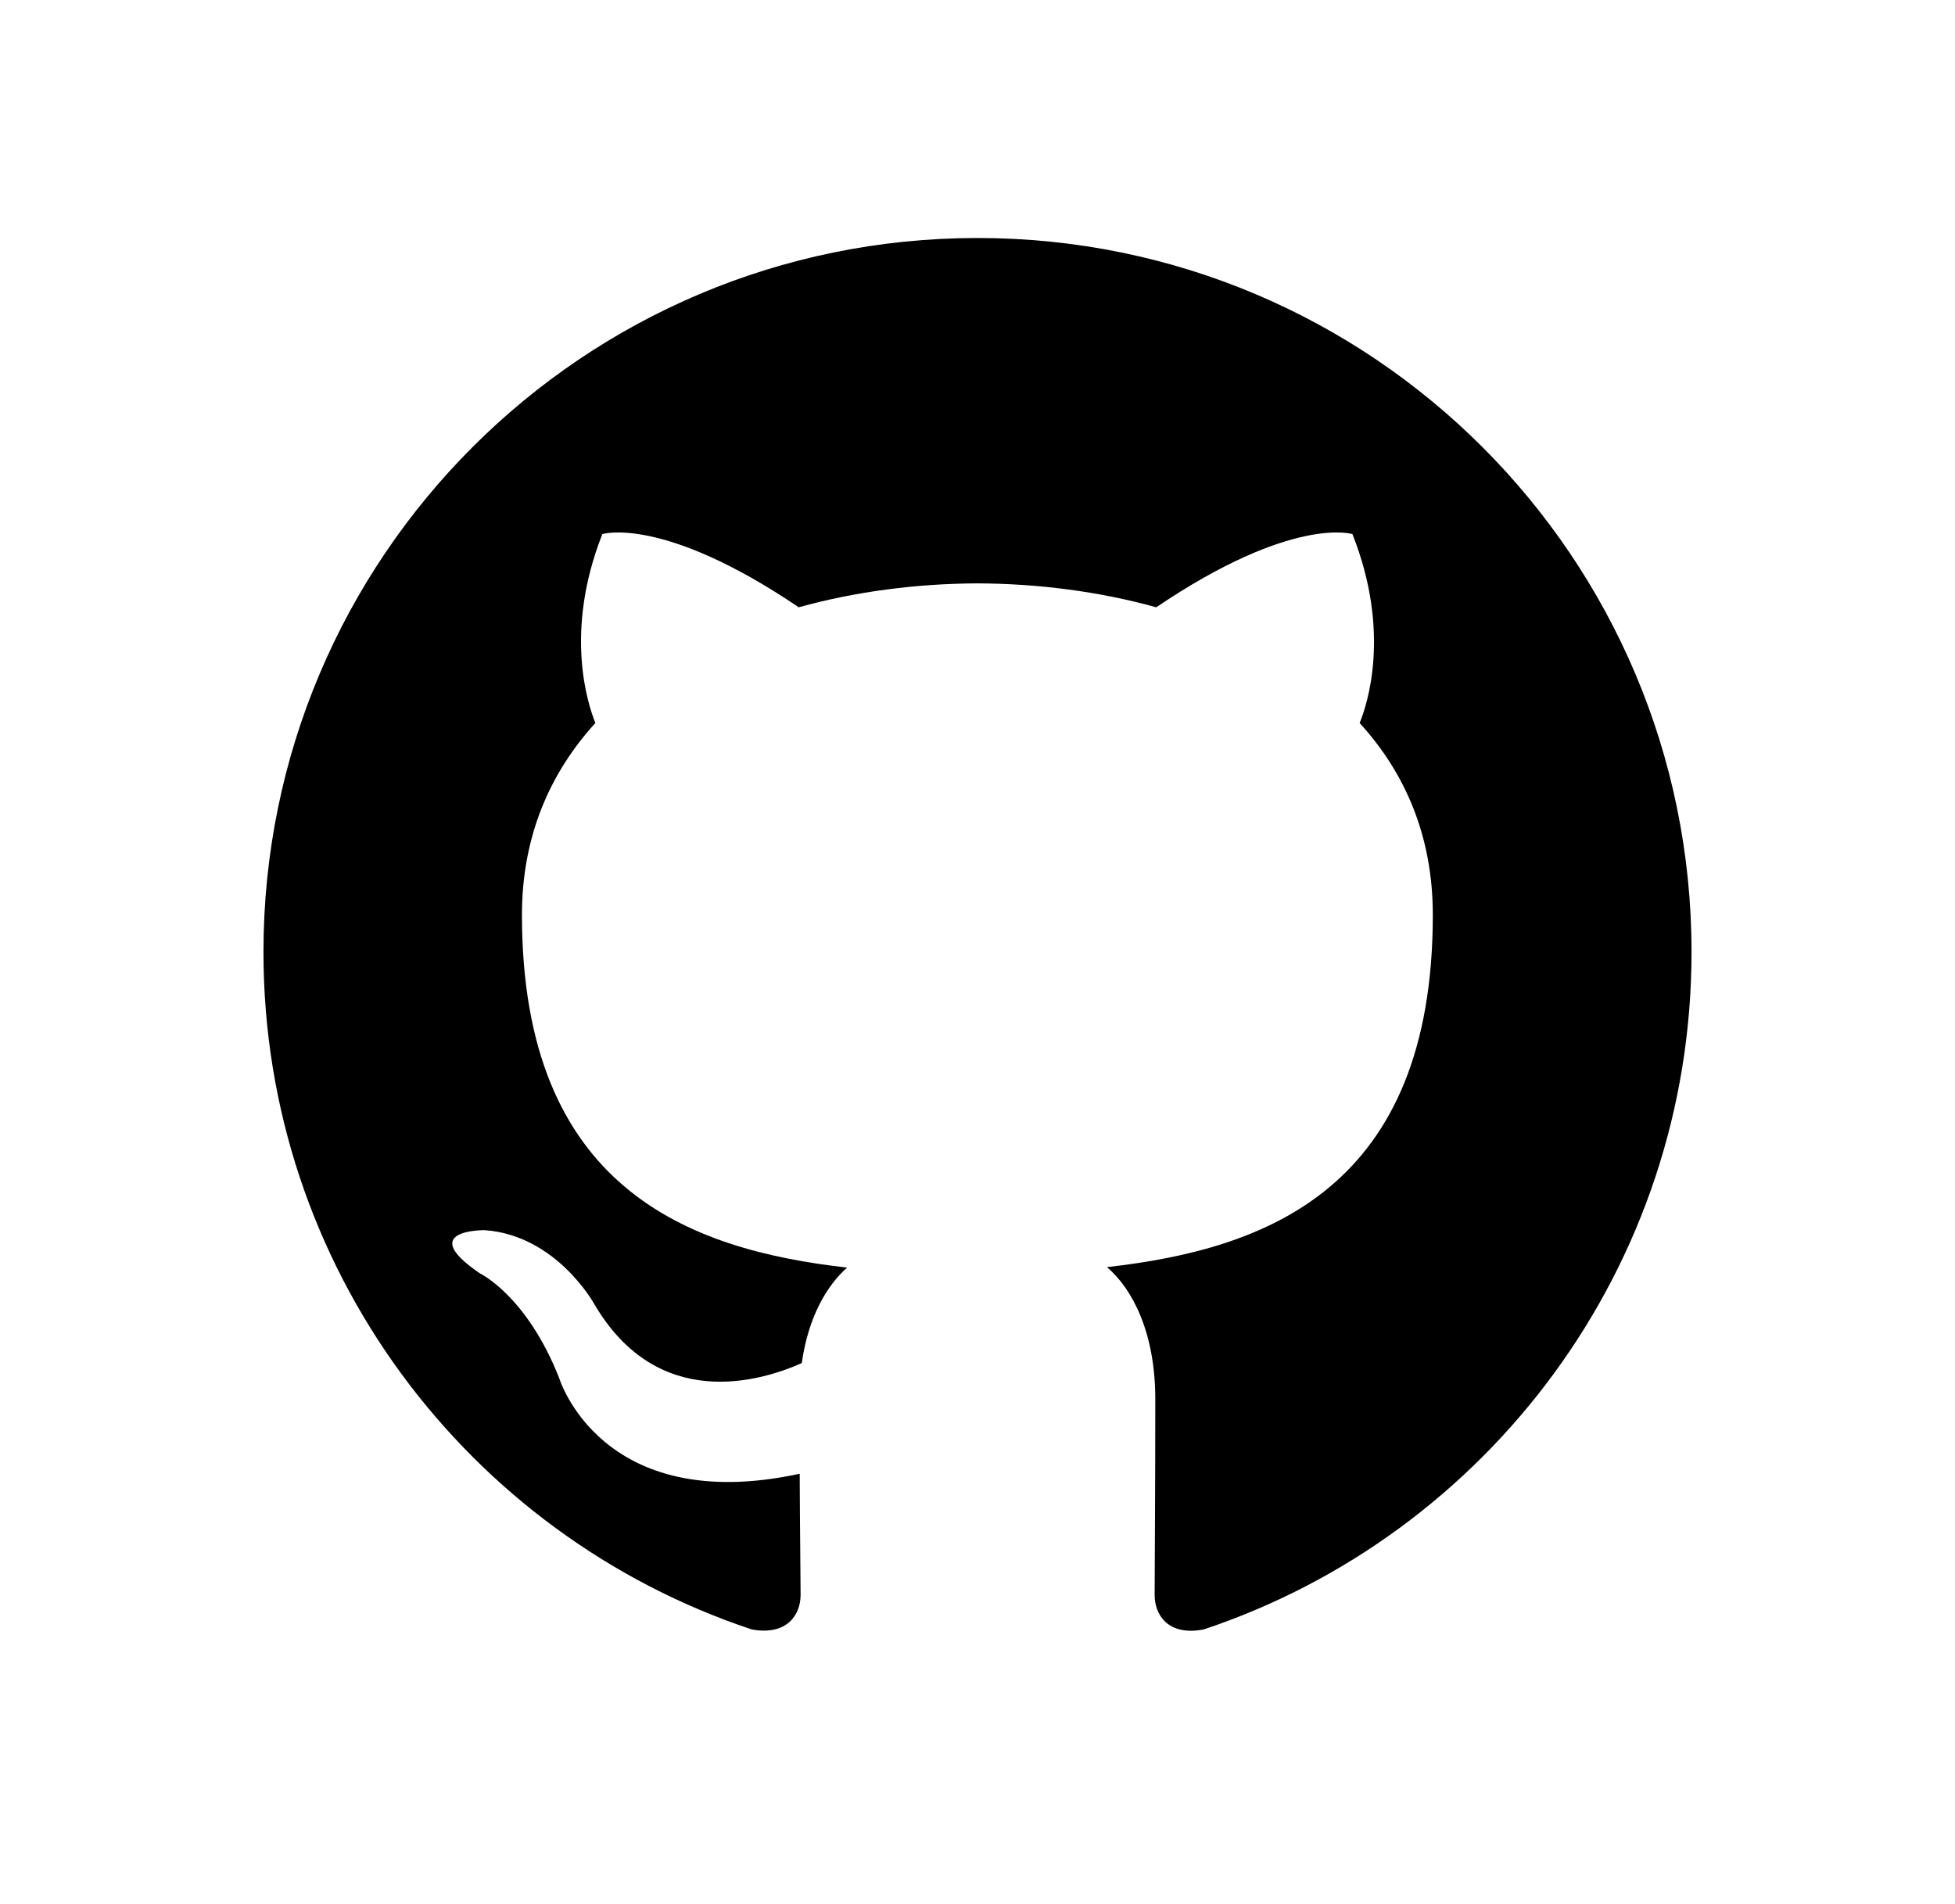
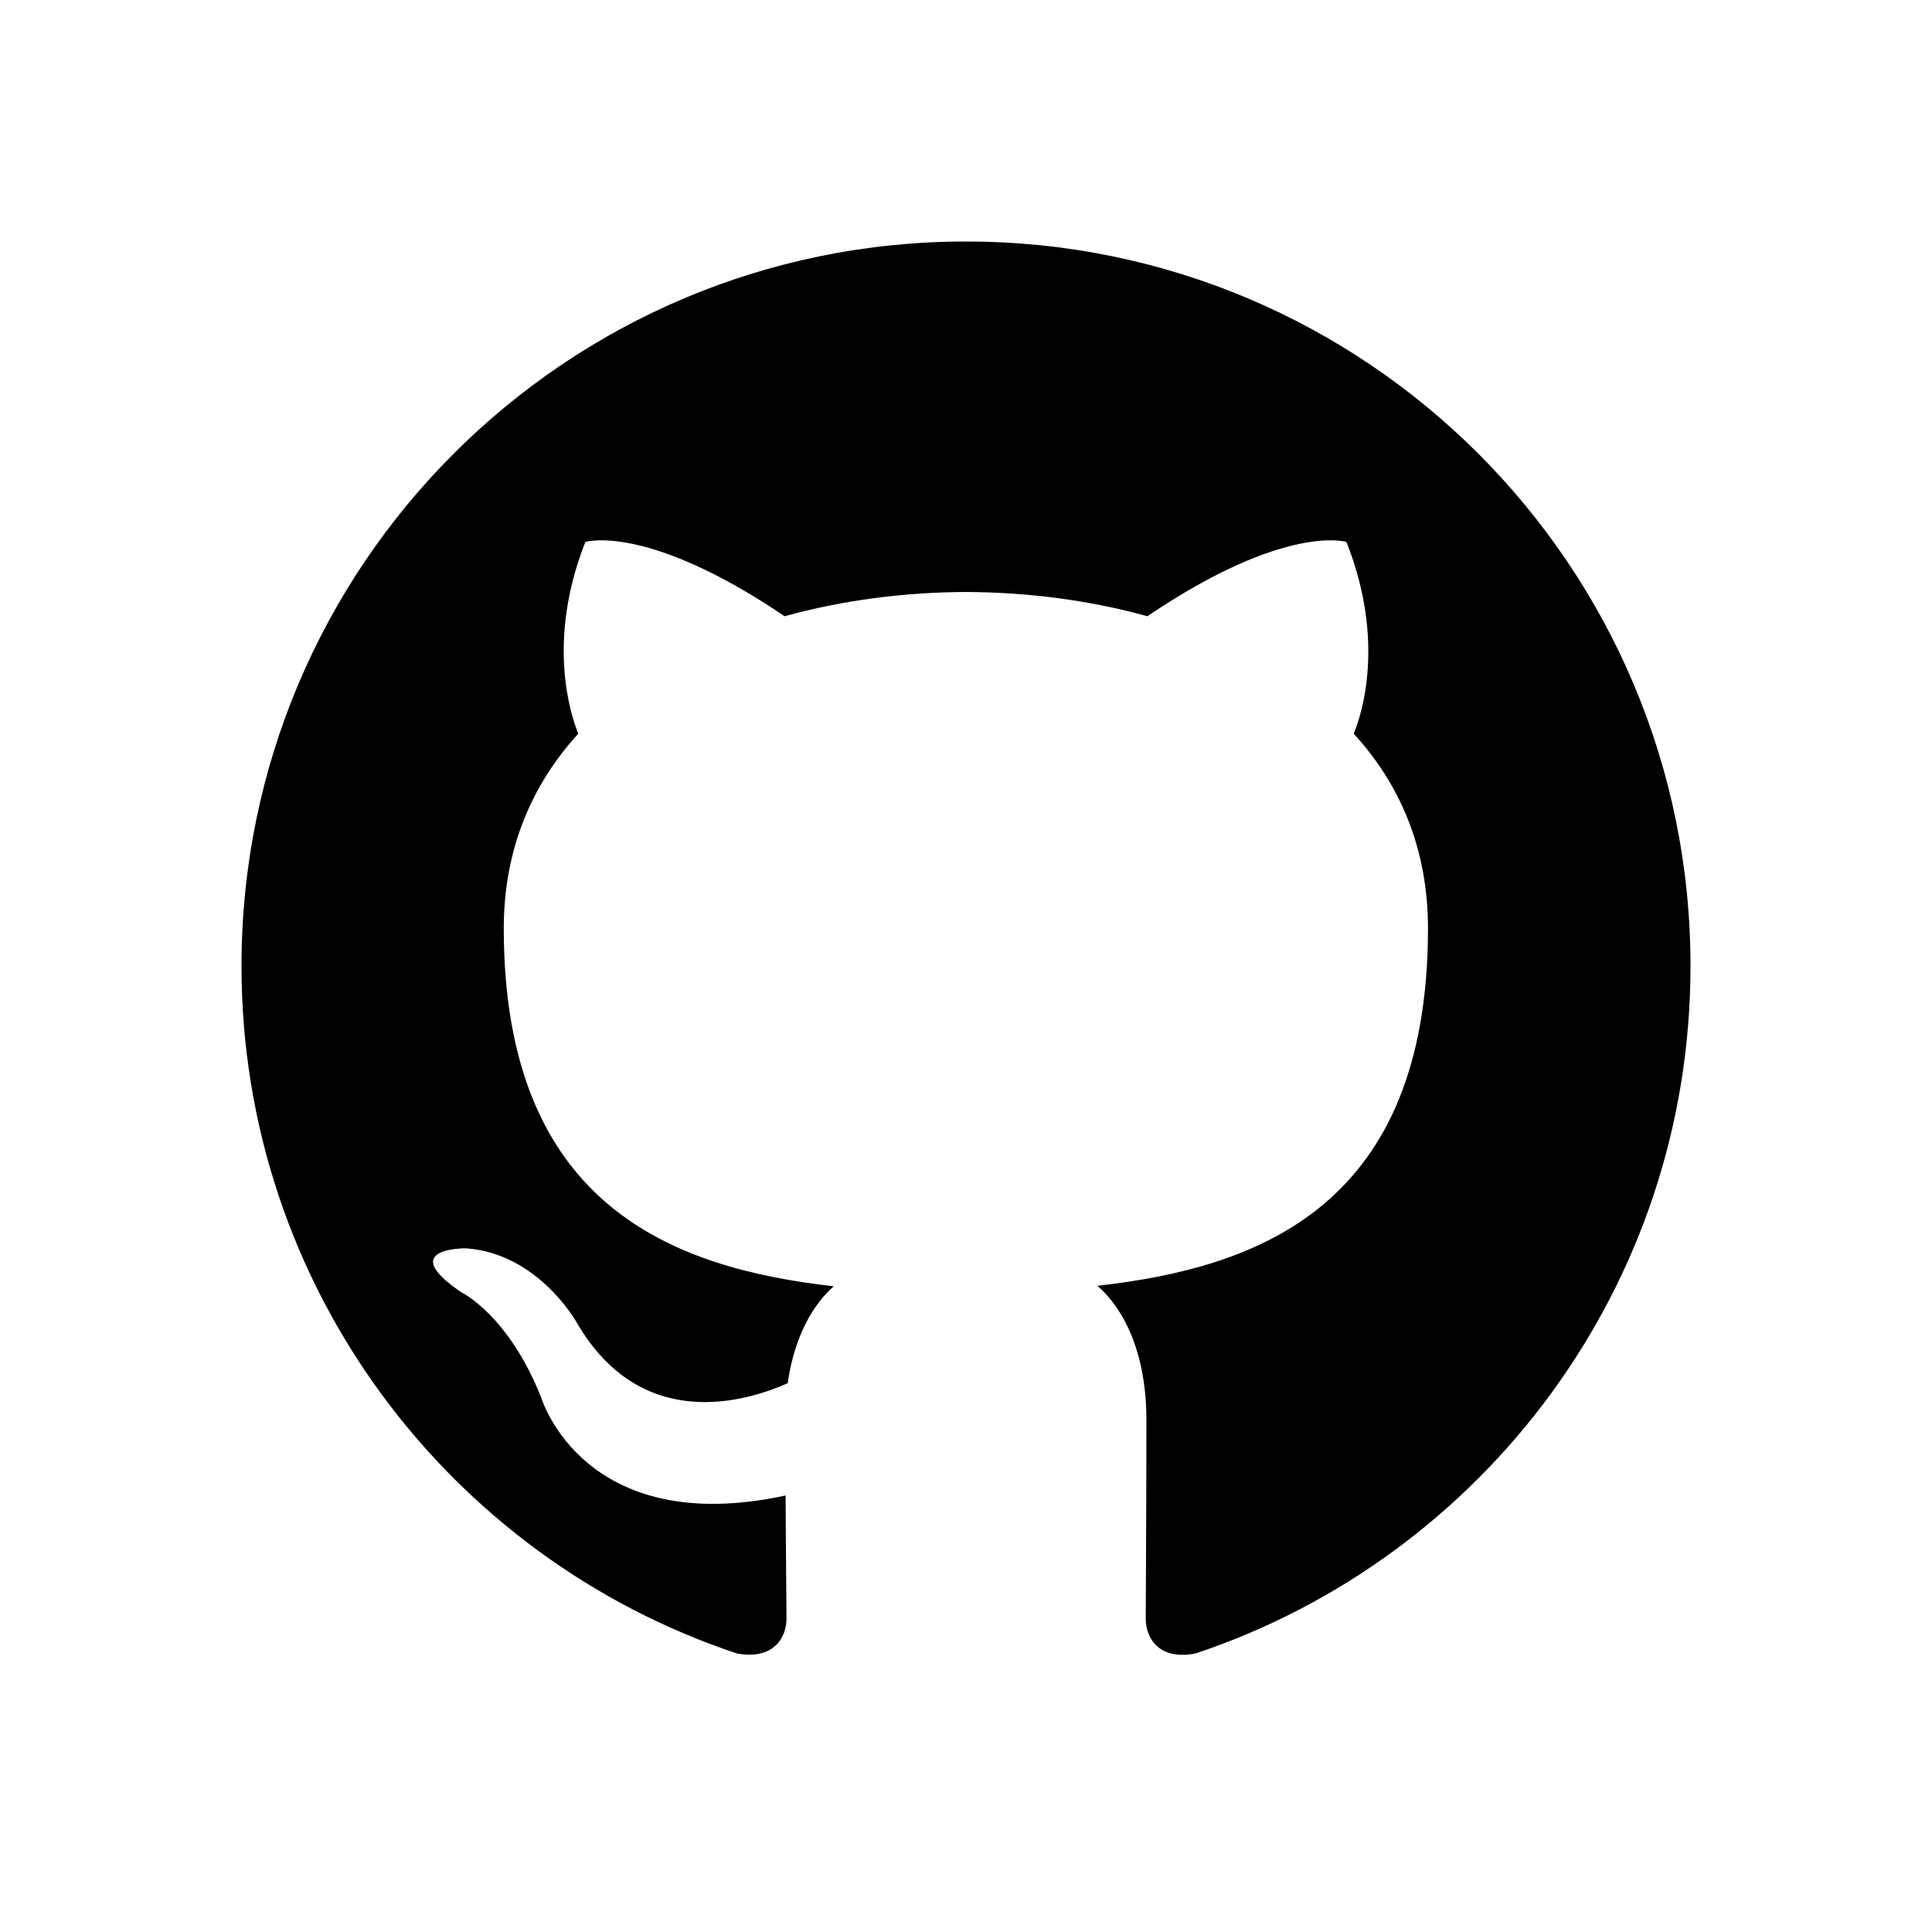
- <svg xmlns="http://www.w3.org/2000/svg" xmlns:xlink="http://www.w3.org/1999/xlink">
+ <svg xmlns="http://www.w3.org/2000/svg" xmlns:xlink="http://www.w3.org/1999/xlink" viewBox="0 0 128 128">
  <symbol id="svg-github" viewBox="0 0 32 32">
    <path class="svg-fill" fill-rule="evenodd" d="M 16 4 C 9.371 4 4 9.371 4 16 C 4 21.301 7.438 25.801 12.207 27.387 C 12.809 27.496 13.027 27.129 13.027 26.809 C 13.027 26.523 13.016 25.77 13.012 24.77 C 9.672 25.492 8.969 23.16 8.969 23.16 C 8.422 21.773 7.637 21.402 7.637 21.402 C 6.547 20.66 7.719 20.676 7.719 20.676 C 8.922 20.762 9.555 21.91 9.555 21.91 C 10.625 23.746 12.363 23.215 13.047 22.91 C 13.156 22.133 13.469 21.605 13.809 21.305 C 11.145 21.004 8.344 19.973 8.344 15.375 C 8.344 14.062 8.812 12.992 9.578 12.152 C 9.457 11.852 9.043 10.629 9.695 8.977 C 9.695 8.977 10.703 8.656 12.996 10.207 C 13.953 9.941 14.98 9.809 16 9.805 C 17.02 9.809 18.047 9.941 19.004 10.207 C 21.297 8.656 22.301 8.977 22.301 8.977 C 22.957 10.629 22.547 11.852 22.422 12.152 C 23.191 12.992 23.652 14.062 23.652 15.375 C 23.652 19.984 20.848 20.996 18.176 21.297 C 18.605 21.664 18.988 22.398 18.988 23.516 C 18.988 25.121 18.977 26.414 18.977 26.809 C 18.977 27.129 19.191 27.504 19.801 27.387 C 24.566 25.797 28 21.301 28 16 C 28 9.371 22.629 4 16 4 Z" />
  </symbol>
  <use xlink:href="#svg-github" />
</svg>
